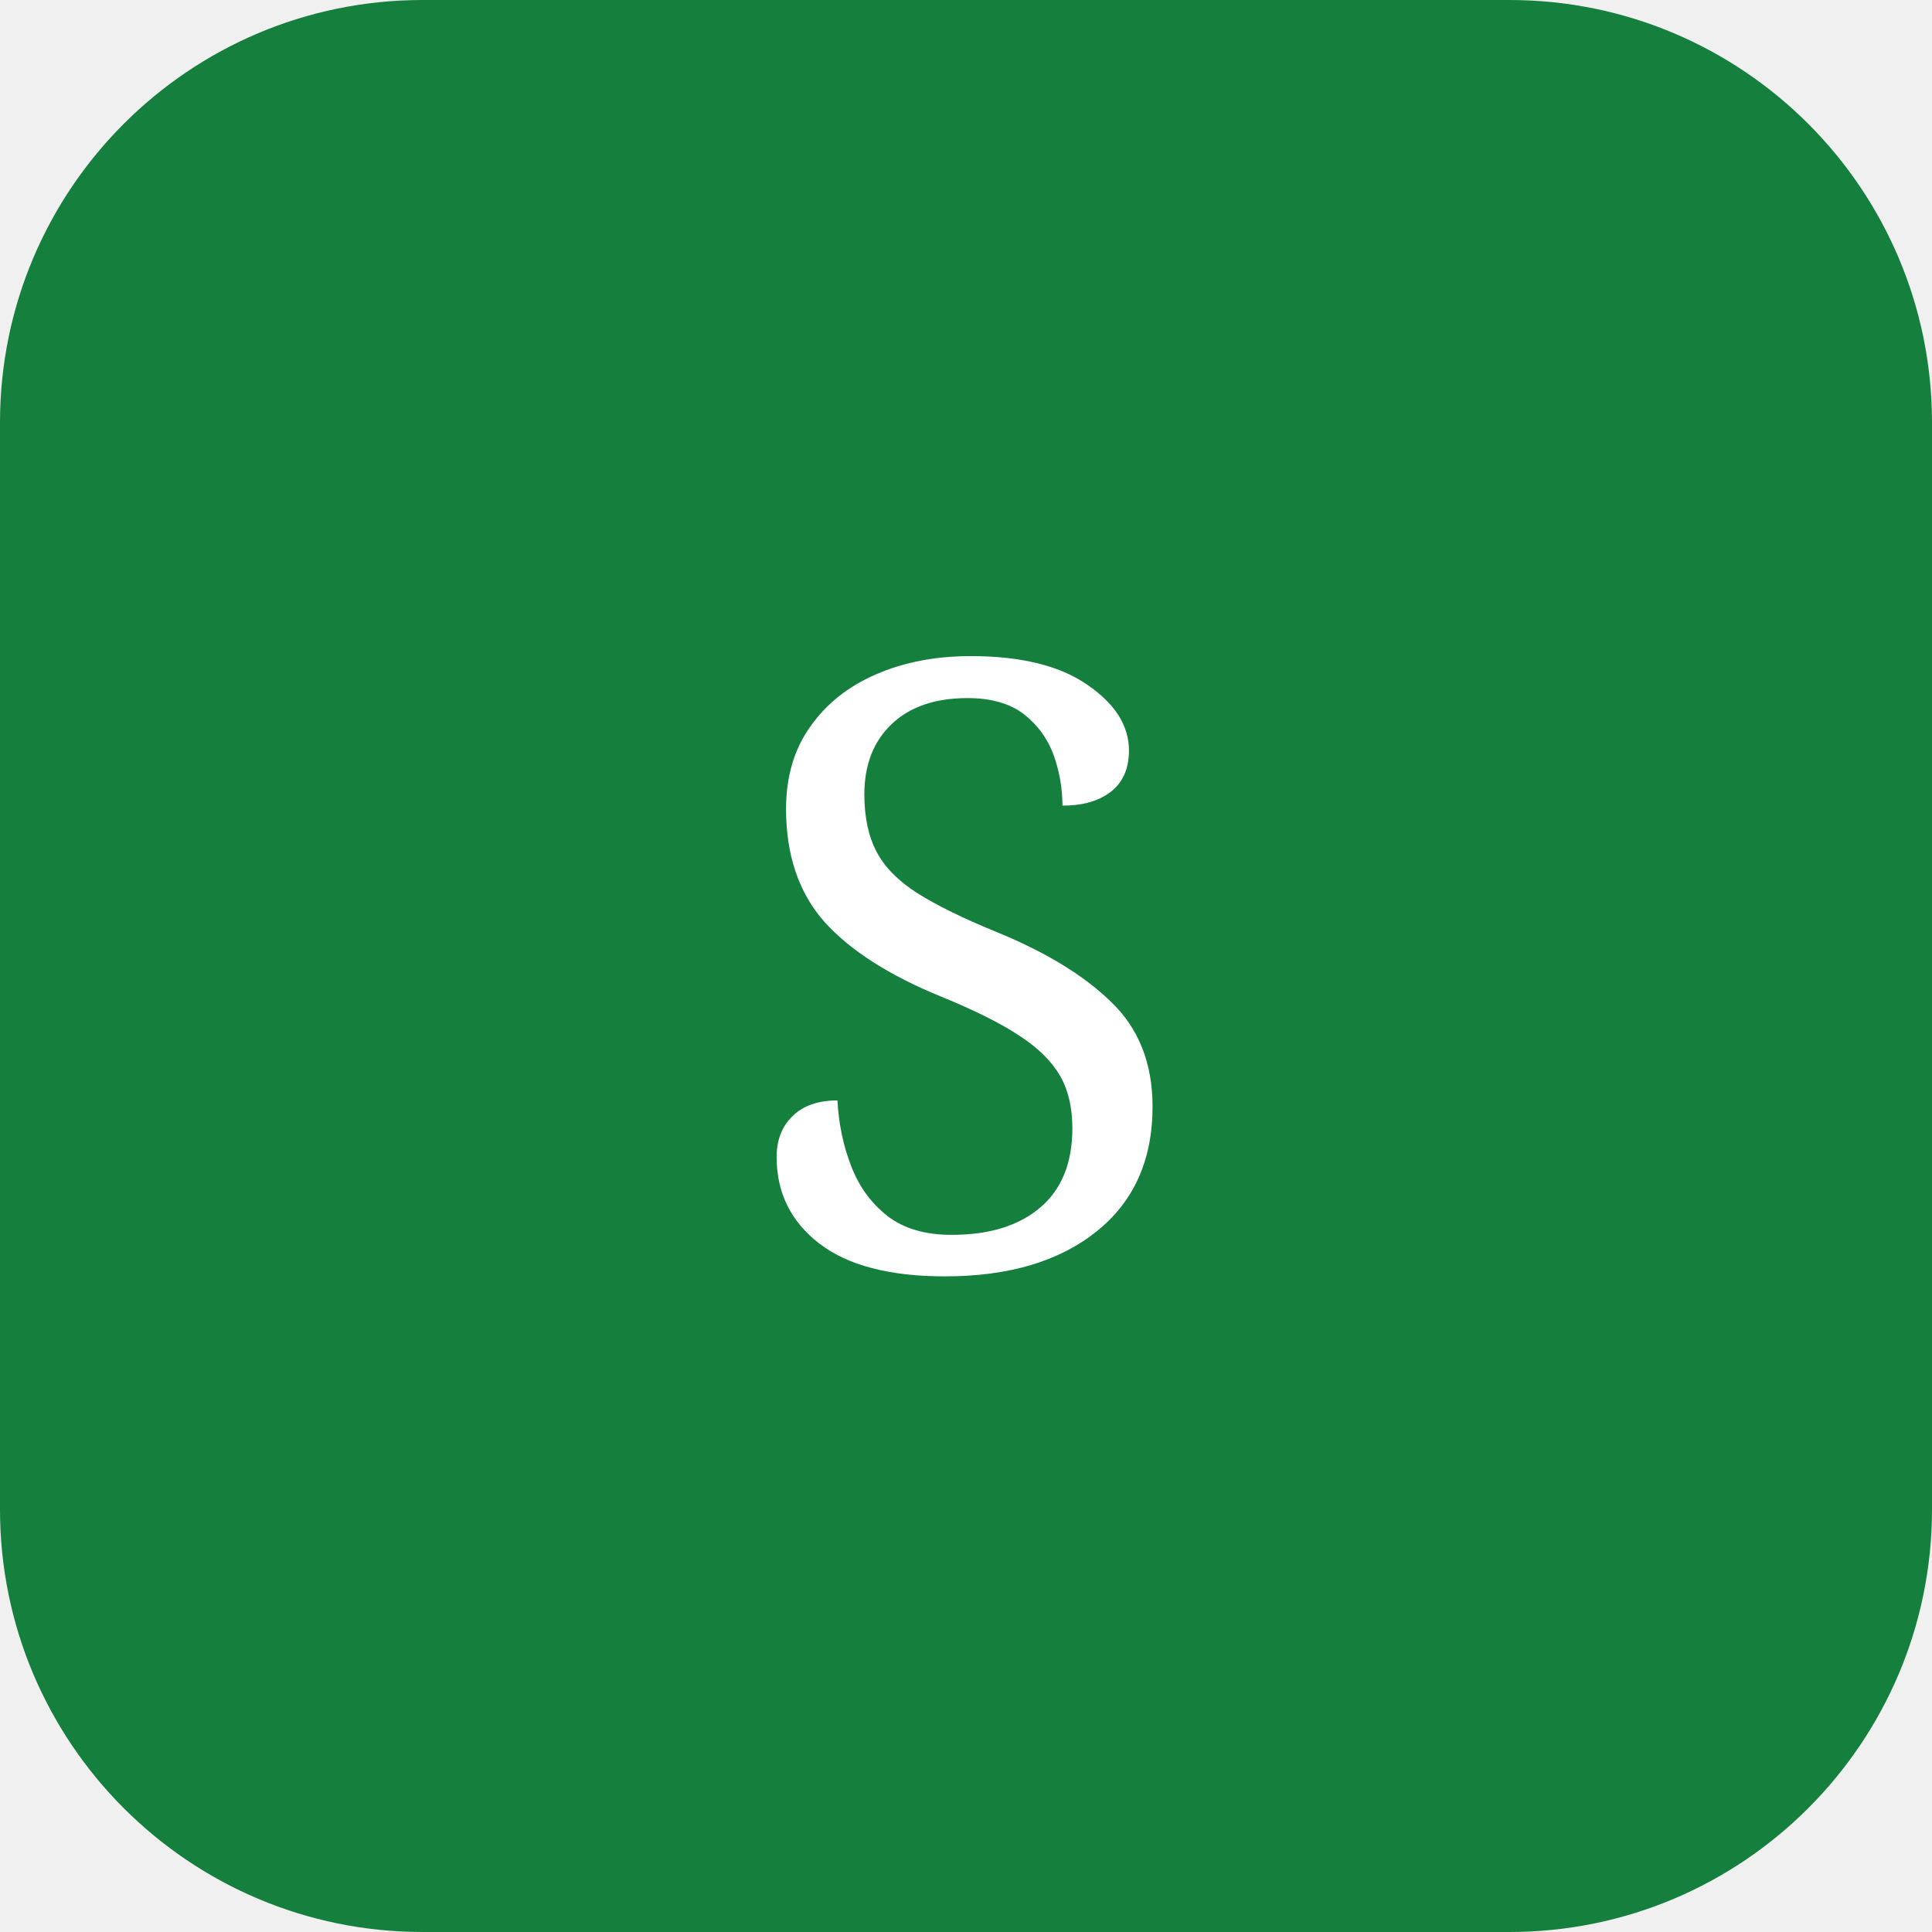
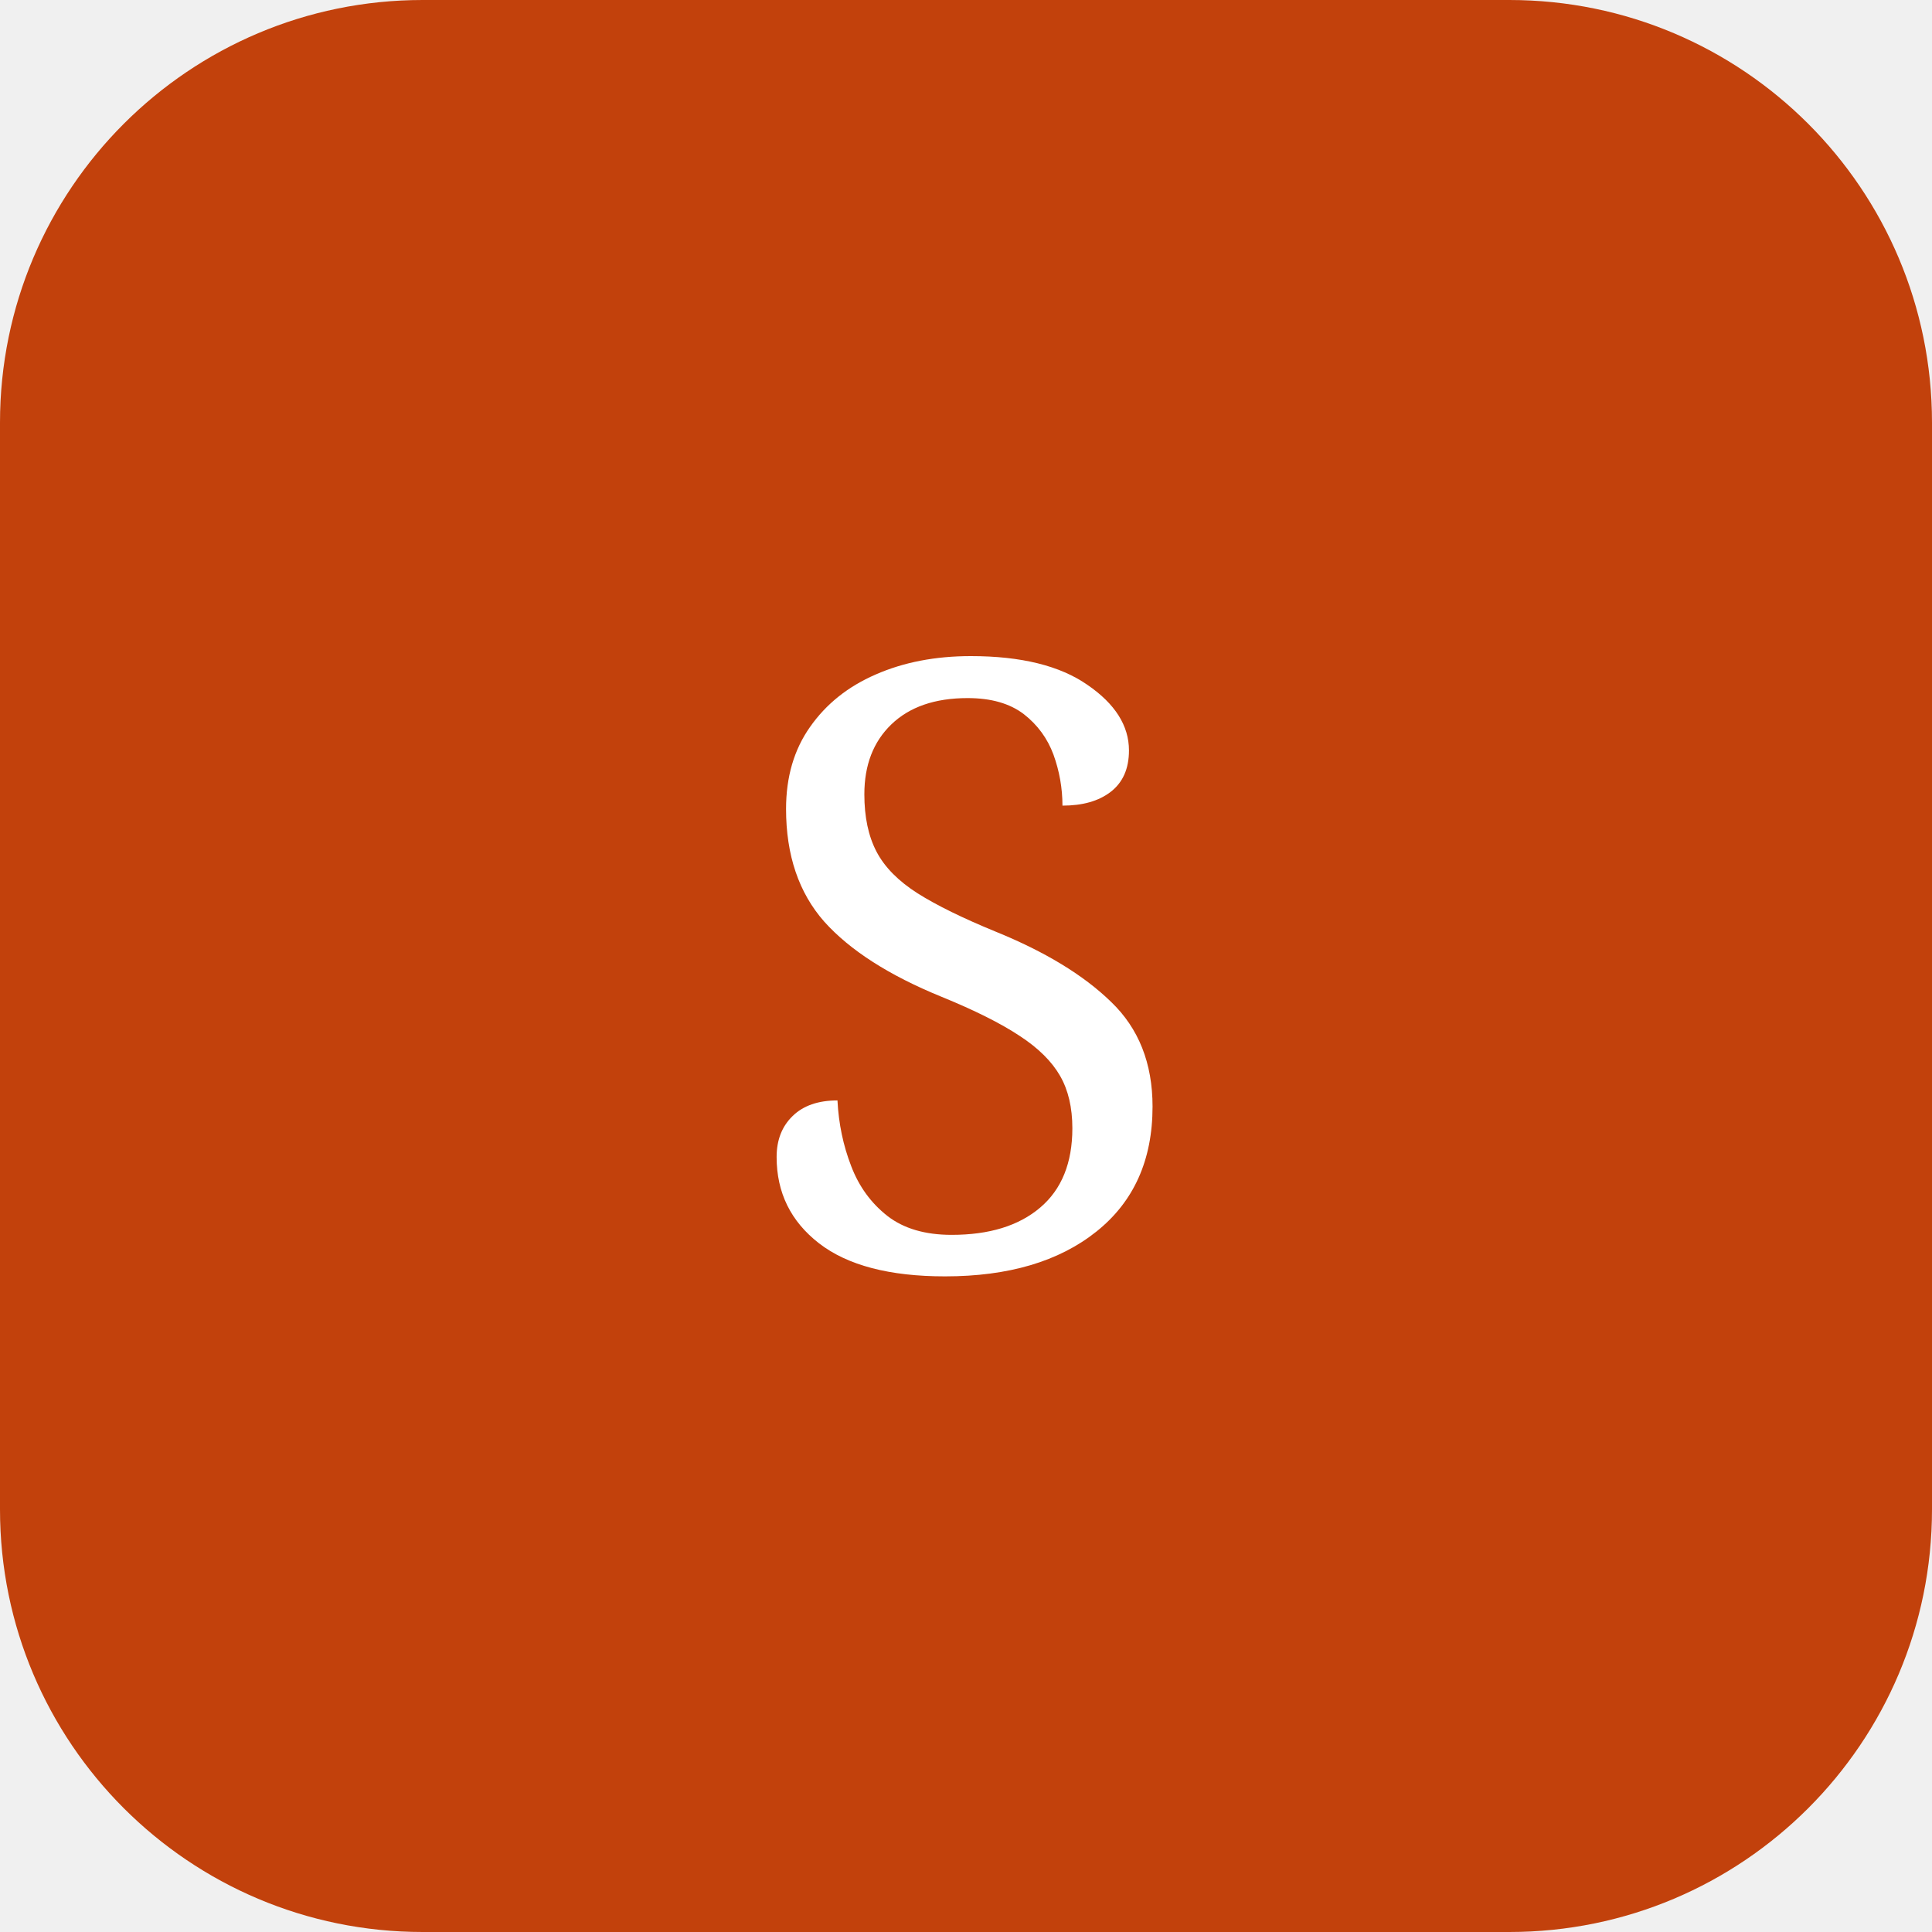
<svg xmlns="http://www.w3.org/2000/svg" viewBox="0 0 64 64">
-   <rect width="64" height="64" rx="14" fill="#15803d" />
+   <rect width="64" height="64" rx="14" fill="#c2410c" />
  <text x="32" y="42" text-anchor="middle" font-size="28" font-family="Georgia,serif" fill="#fff">S</text>
</svg>
